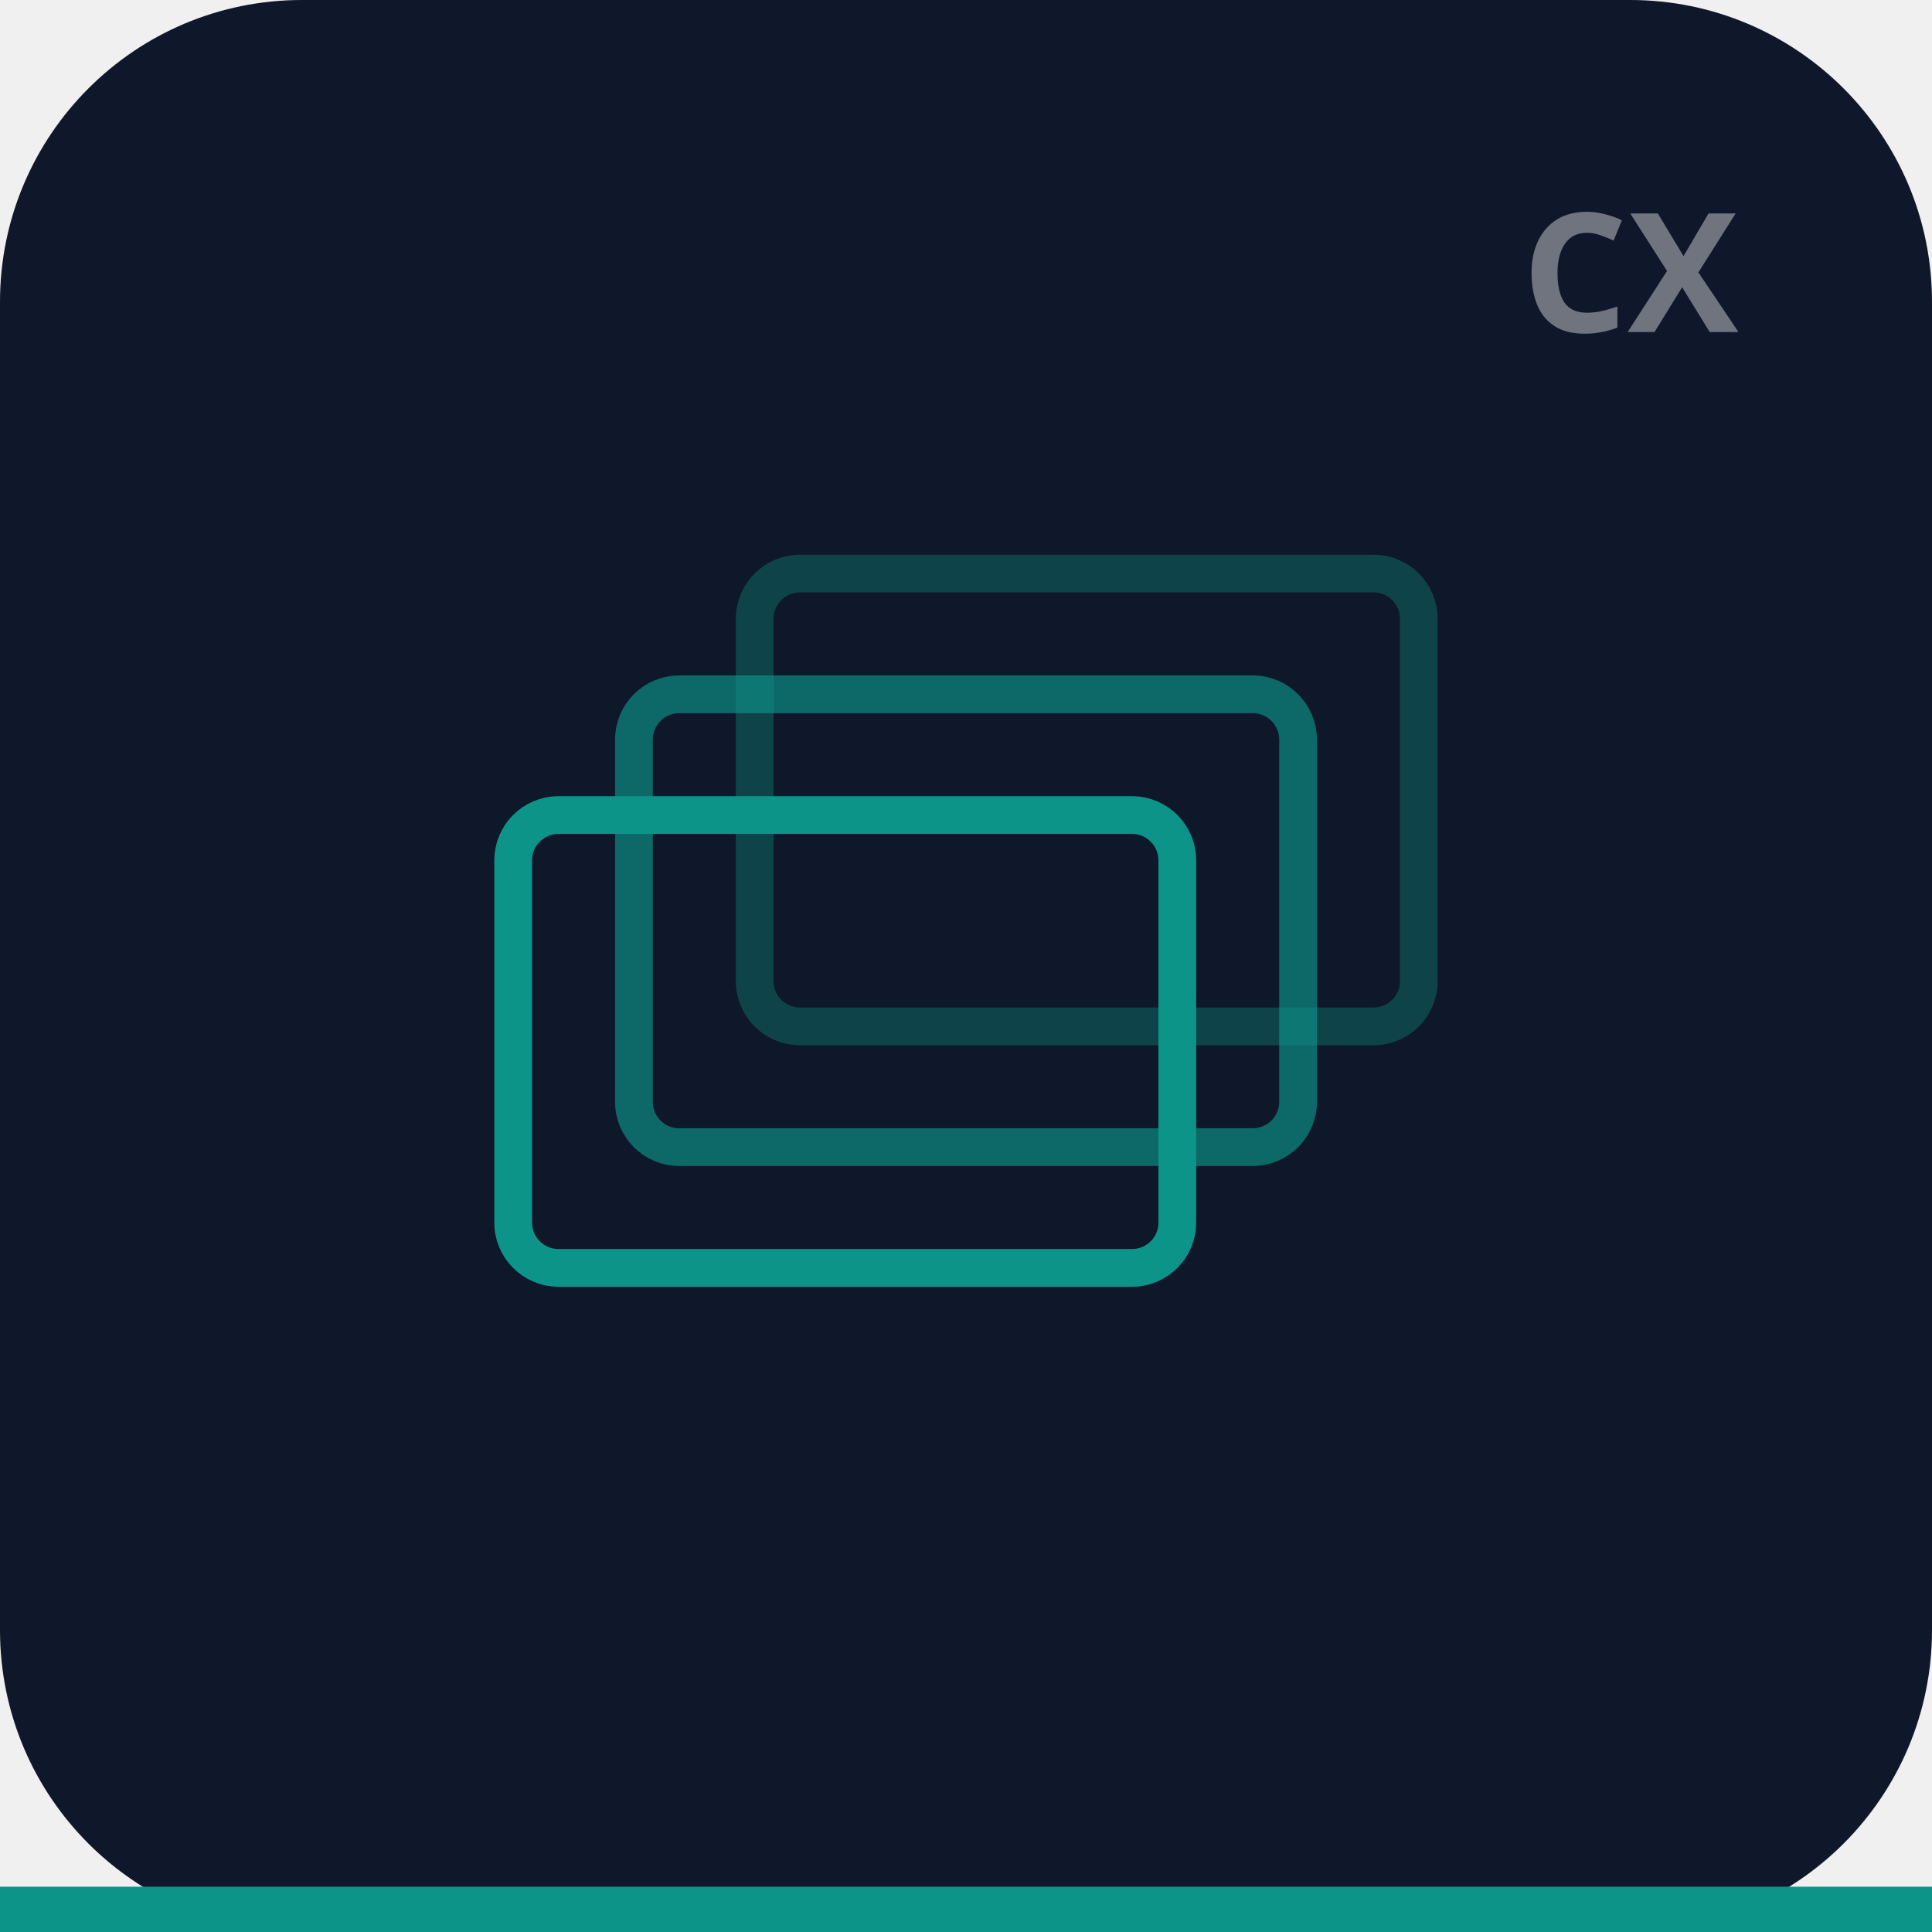
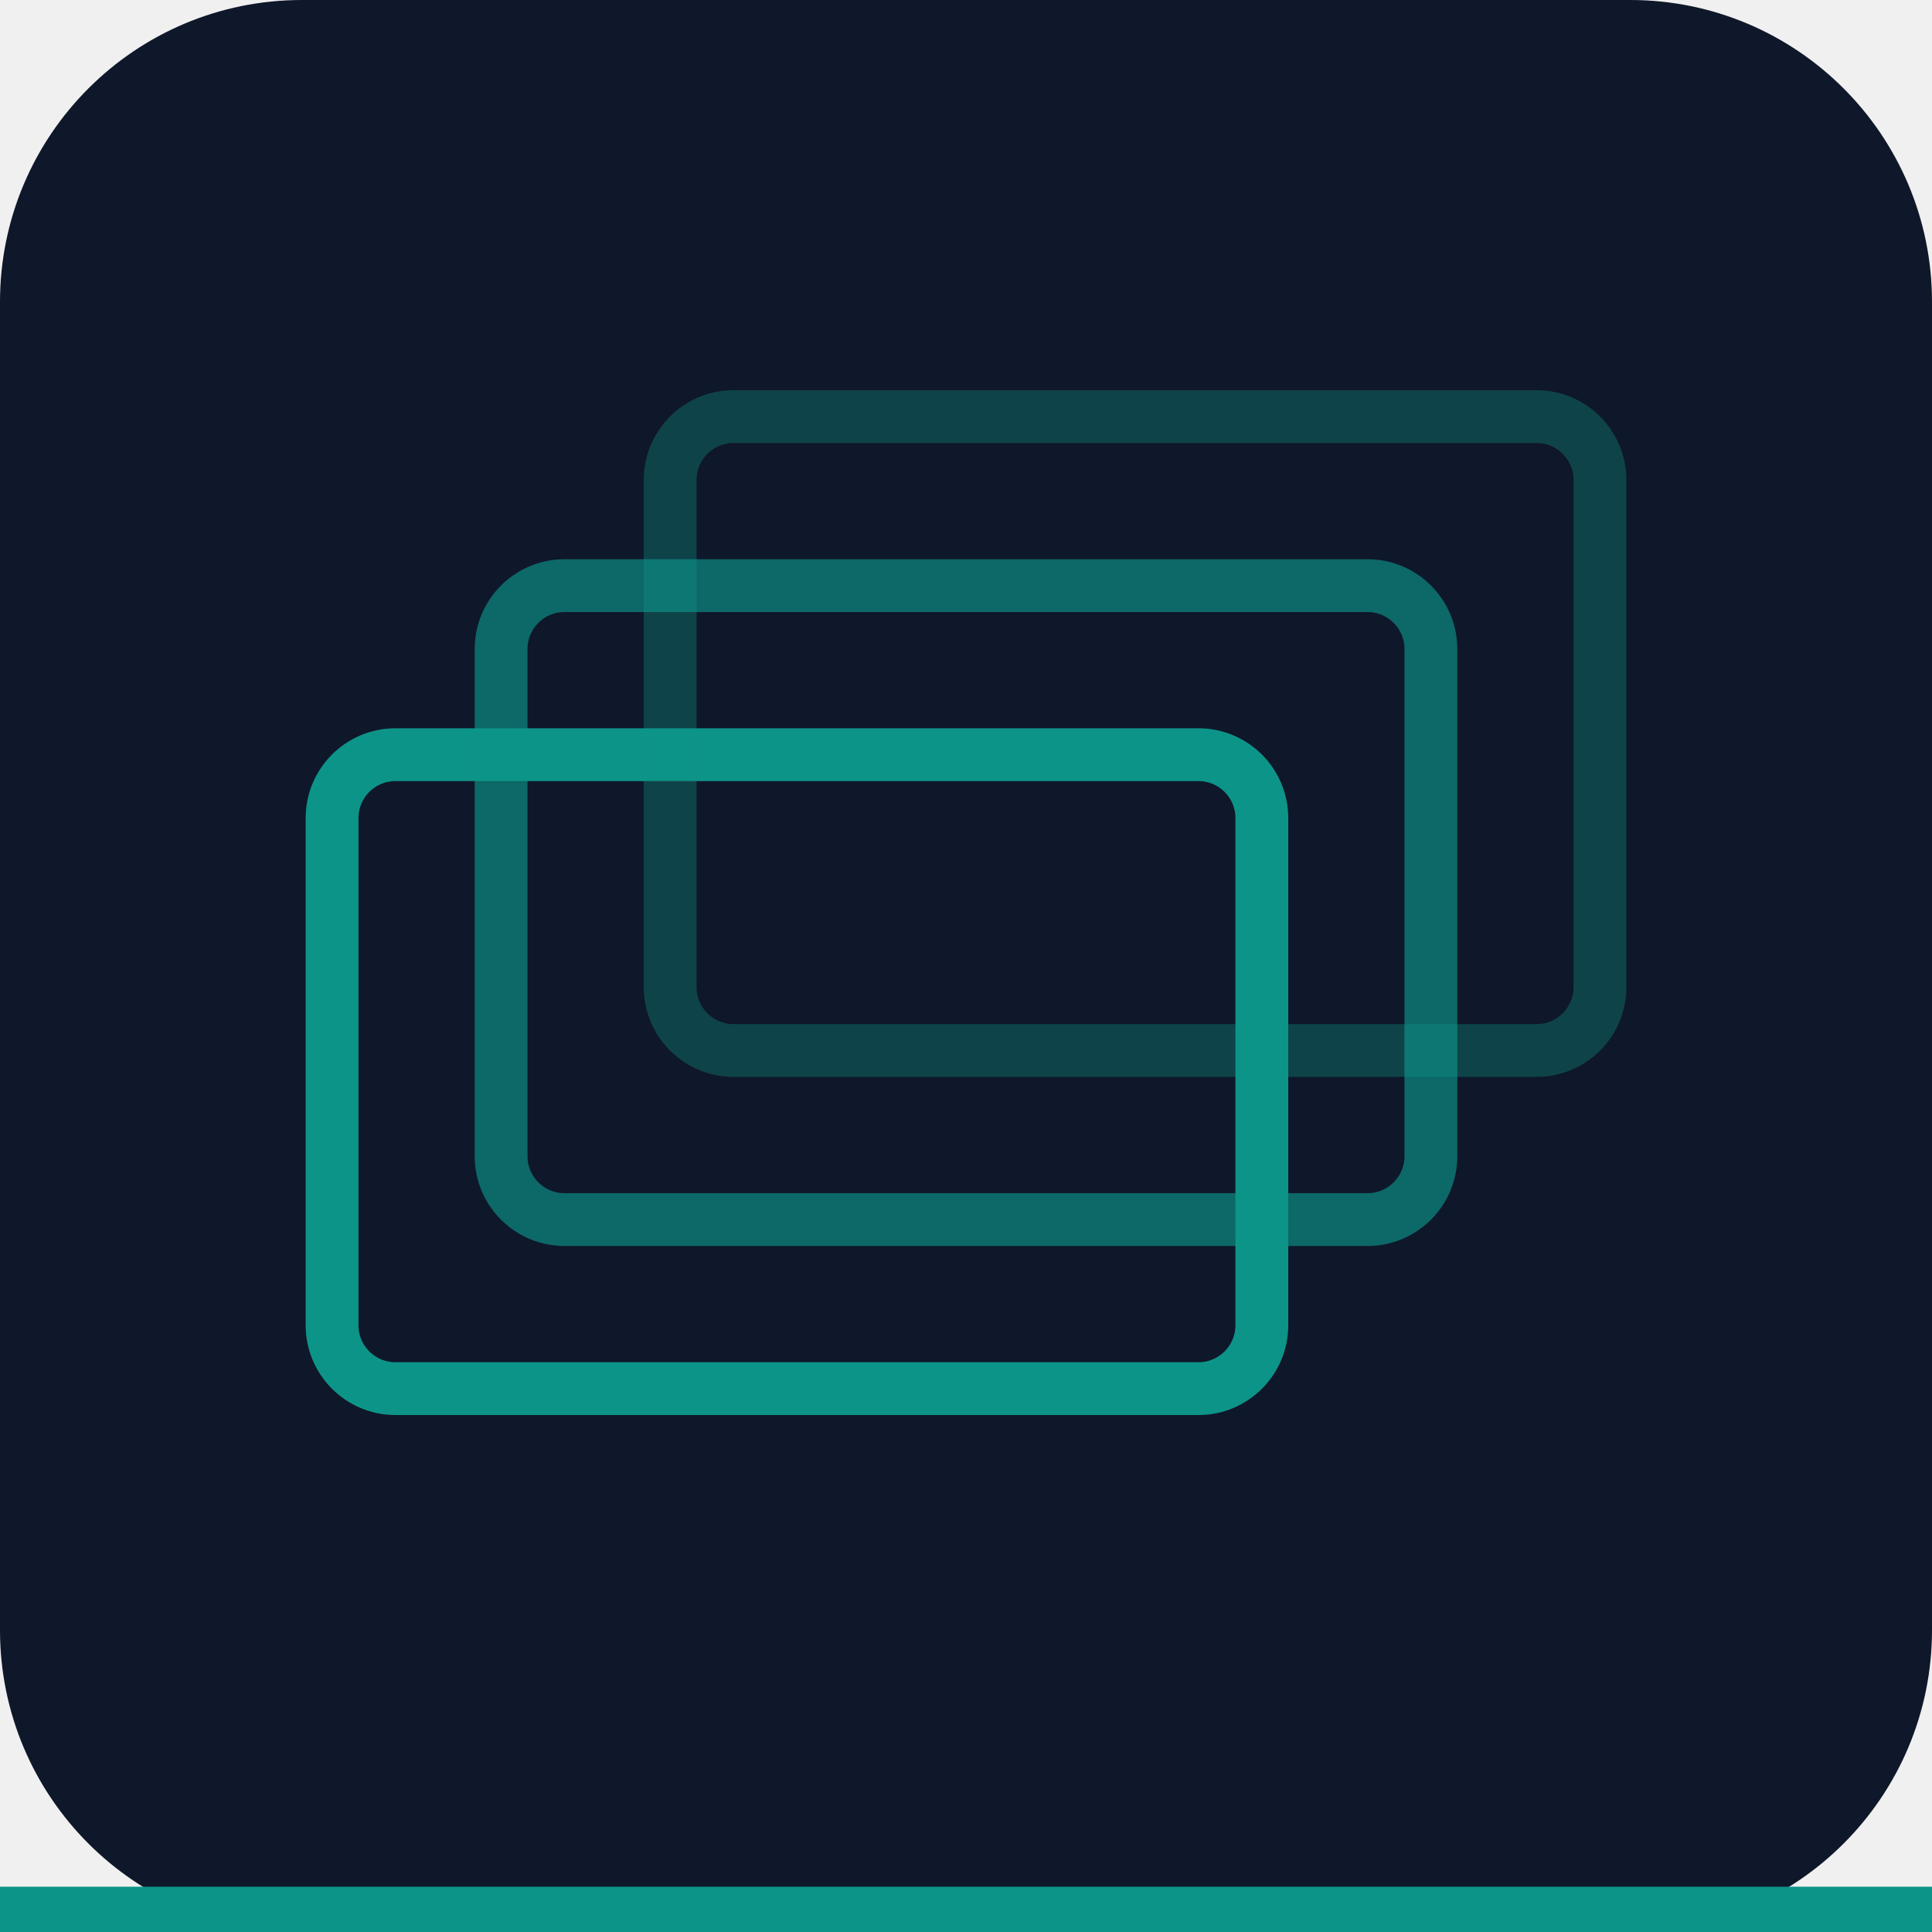
<svg xmlns="http://www.w3.org/2000/svg" viewBox="0 0 128 128" width="128" height="128">
  <rect width="128" height="128" rx="20" fill="#0f172a" />
-   <text x="108" y="22" font-family="'Segoe UI', system-ui, sans-serif" font-size="11" font-weight="700" fill="white" opacity="0.4" text-anchor="middle">CX</text>
-   <rect x="34" y="54" width="44" height="30" rx="3" fill="none" stroke="#0d9488" stroke-width="2.5" />
-   <rect x="42" y="46" width="44" height="30" rx="3" fill="none" stroke="#0d9488" stroke-width="2.5" opacity="0.65" />
-   <rect x="50" y="38" width="44" height="30" rx="3" fill="none" stroke="#0d9488" stroke-width="2.5" opacity="0.35" />
+   <g transform="translate(64 64) scale(1.4) translate(-64 -64)">
+     <rect x="34" y="54" width="44" height="30" rx="3" fill="none" stroke="#0d9488" stroke-width="2.5" />
+     <rect x="42" y="46" width="44" height="30" rx="3" fill="none" stroke="#0d9488" stroke-width="2.5" opacity="0.65" />
+     <rect x="50" y="38" width="44" height="30" rx="3" fill="none" stroke="#0d9488" stroke-width="2.5" opacity="0.35" />
+   </g>
  <rect x="0" y="125" width="128" height="3" fill="#0d9488" />
</svg>
